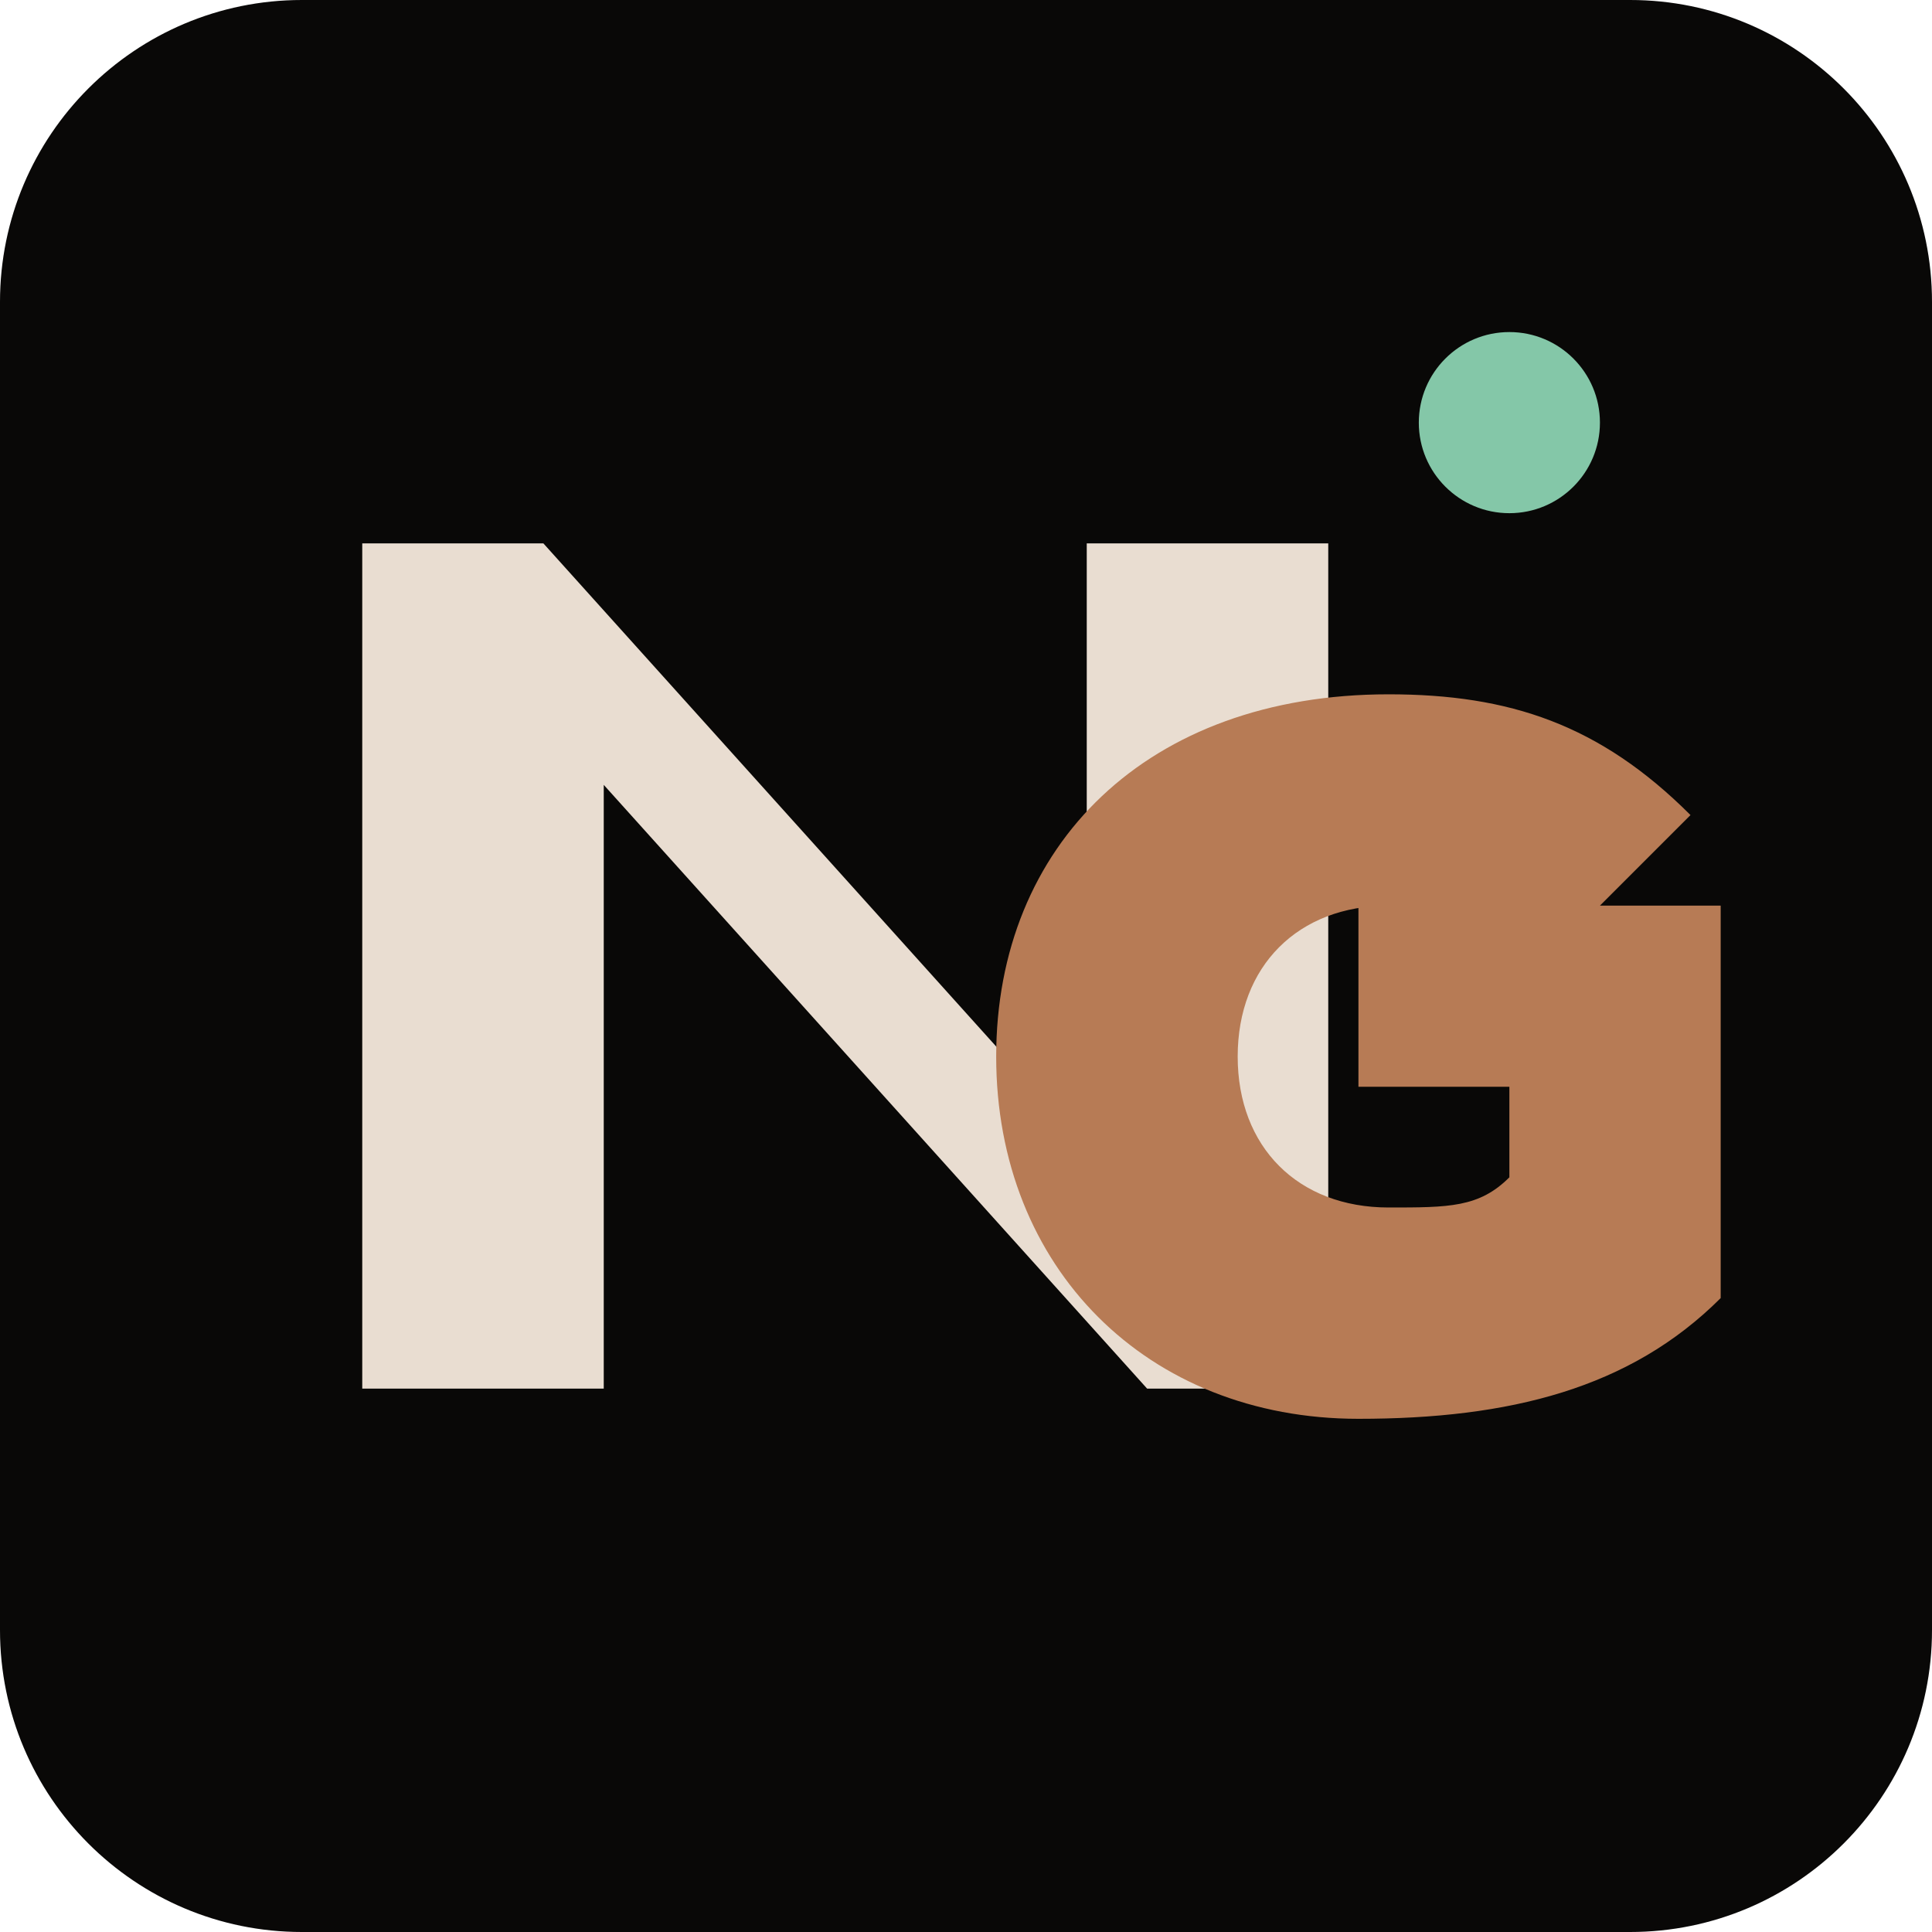
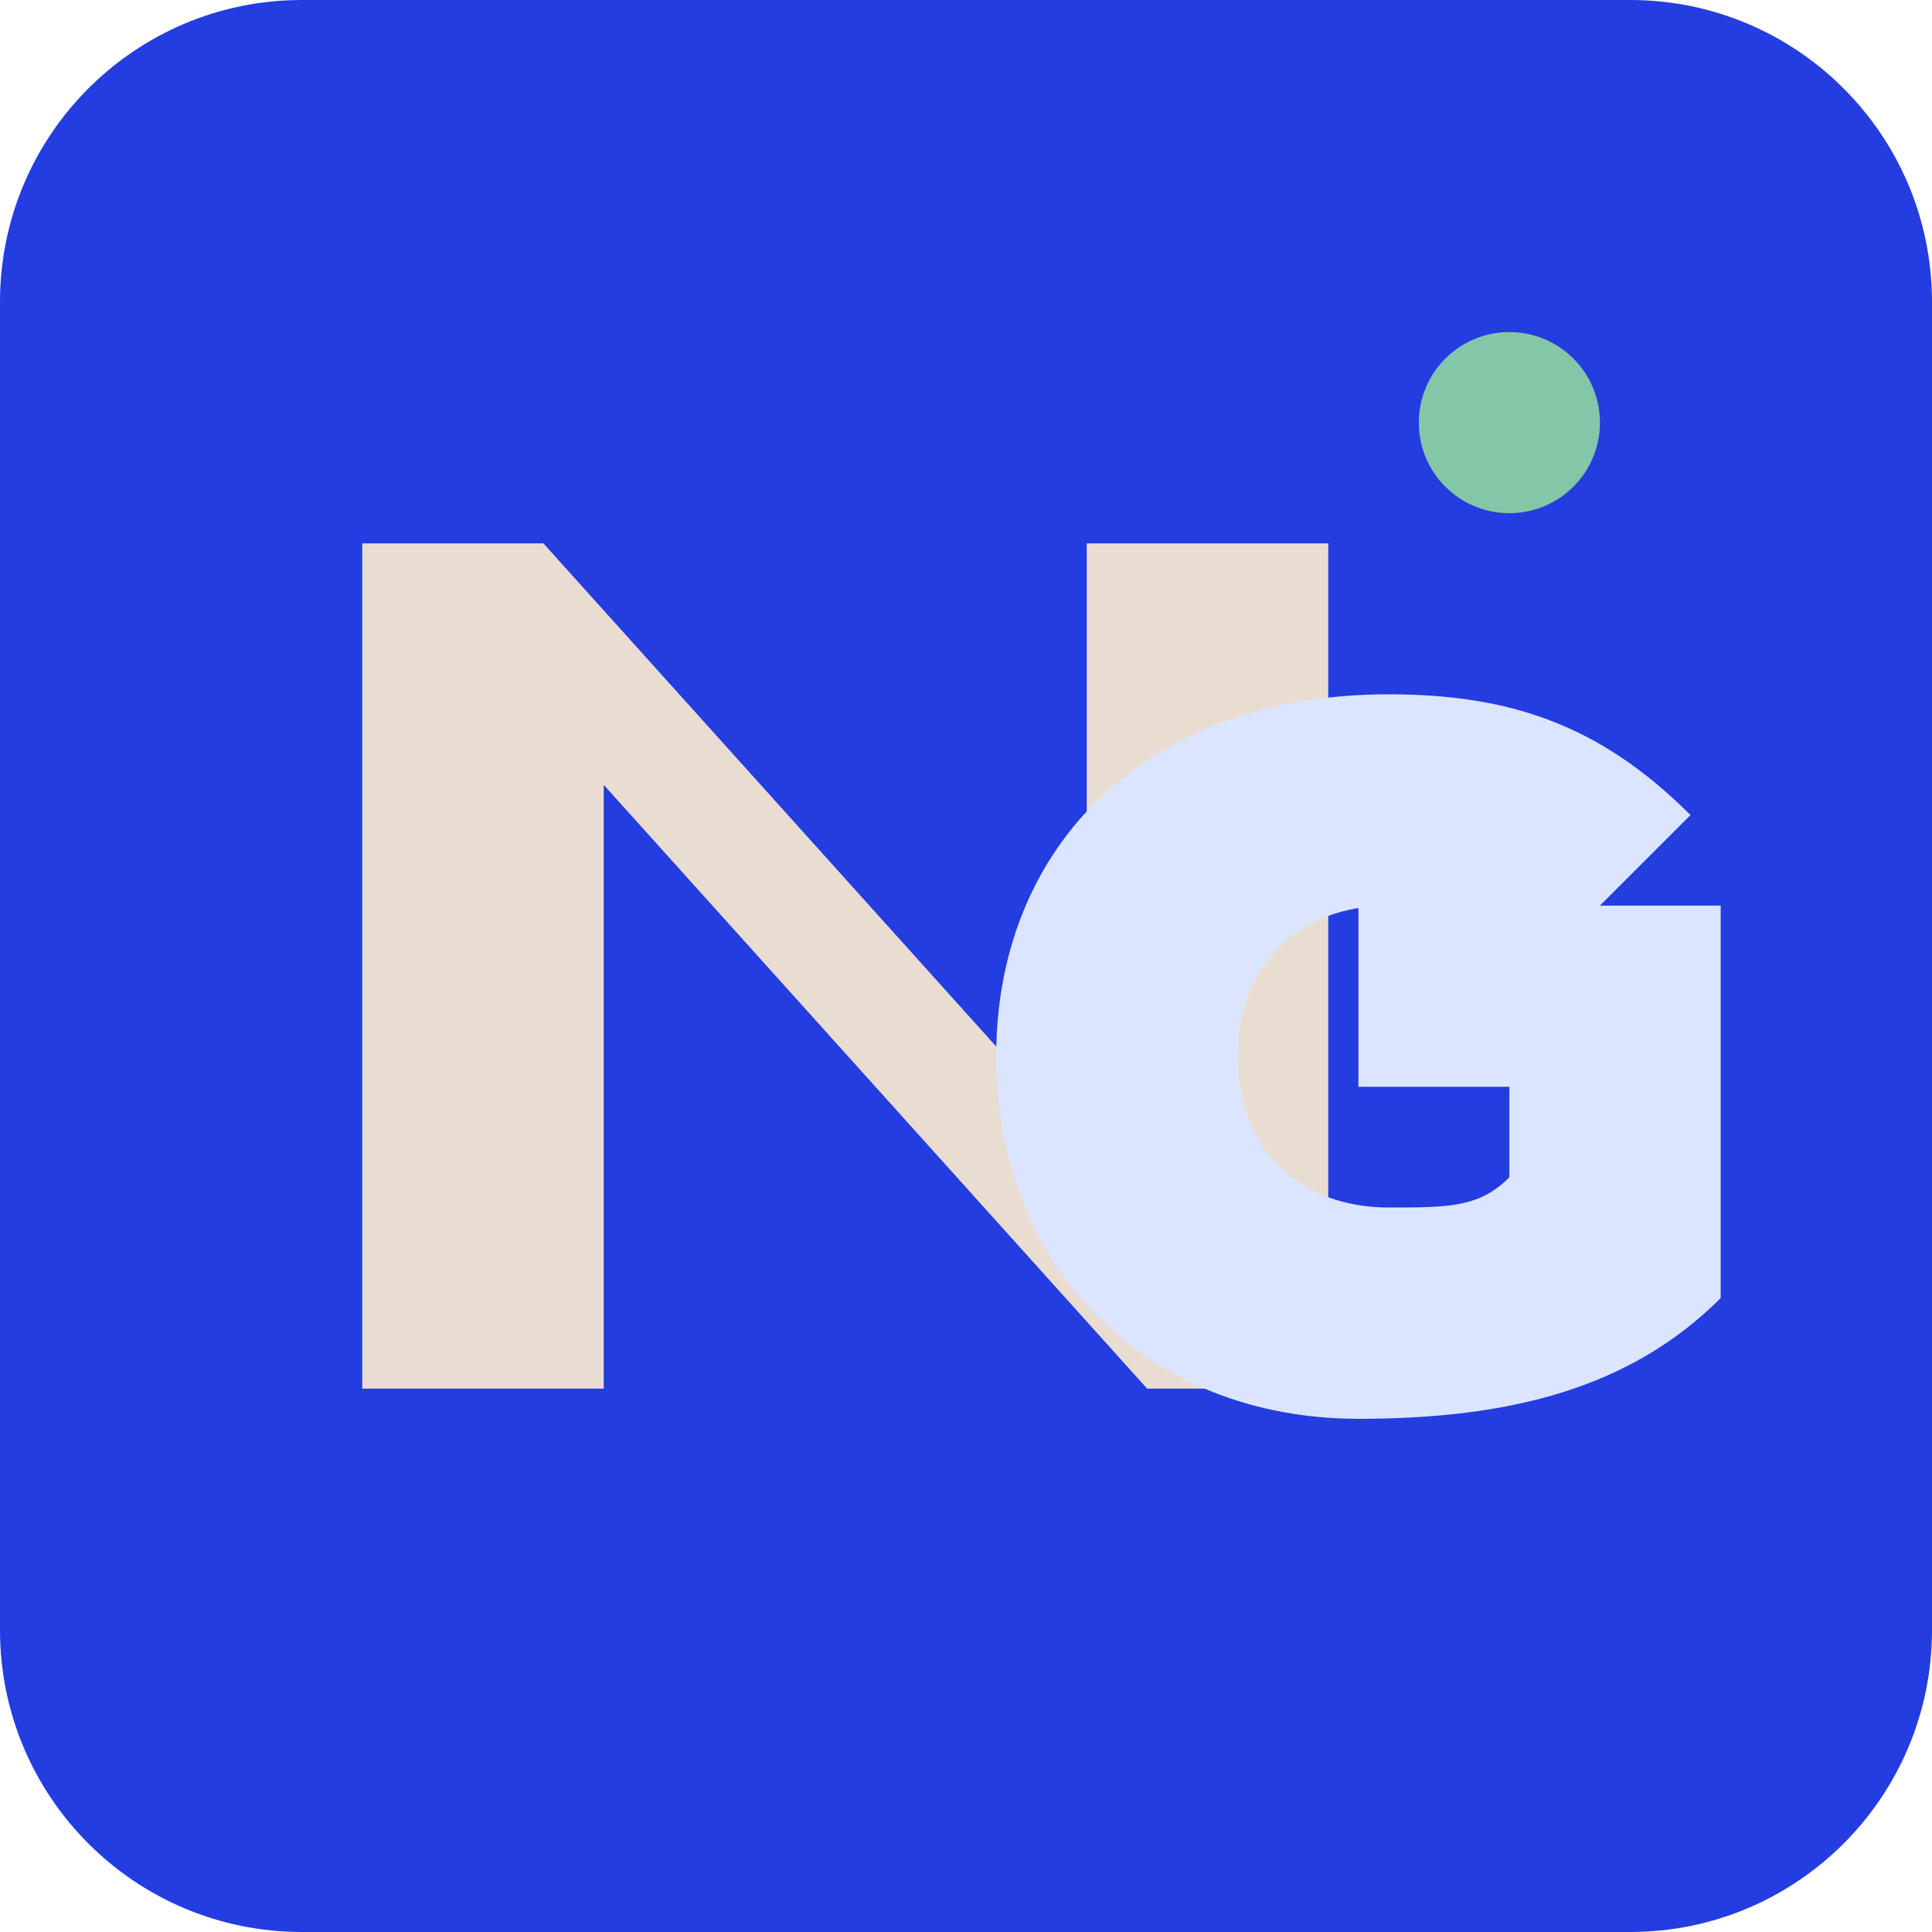
<svg xmlns="http://www.w3.org/2000/svg" viewBox="0 0 64 64" role="img" aria-label="NG">
-   <rect width="64" height="64" rx="10" fill="#090807" />
+   <rect width="64" height="64" rx="10" fill="#243de0" />
  <path d="M12 46V18h6l18 20V18h8v28h-6L20 26v20h-8Z" fill="#e9ddd1" />
-   <path d="M45 47c-7 0-12-5-12-12s5-12 13-12c4 0 7 1 10 4l-5 5c-1-1-3-2-5-2-3 0-5 2-5 5s2 5 5 5c2 0 3 0 4-1v-3h-5v-6h12v13c-3 3-7 4-12 4Z" fill="#b77b55" />
+   <path d="M45 47c-7 0-12-5-12-12s5-12 13-12c4 0 7 1 10 4l-5 5c-1-1-3-2-5-2-3 0-5 2-5 5s2 5 5 5c2 0 3 0 4-1v-3h-5v-6h12v13c-3 3-7 4-12 4Z" fill="#dce5ff" />
  <circle cx="50" cy="14" r="3" fill="#84c7a8" />
</svg>
